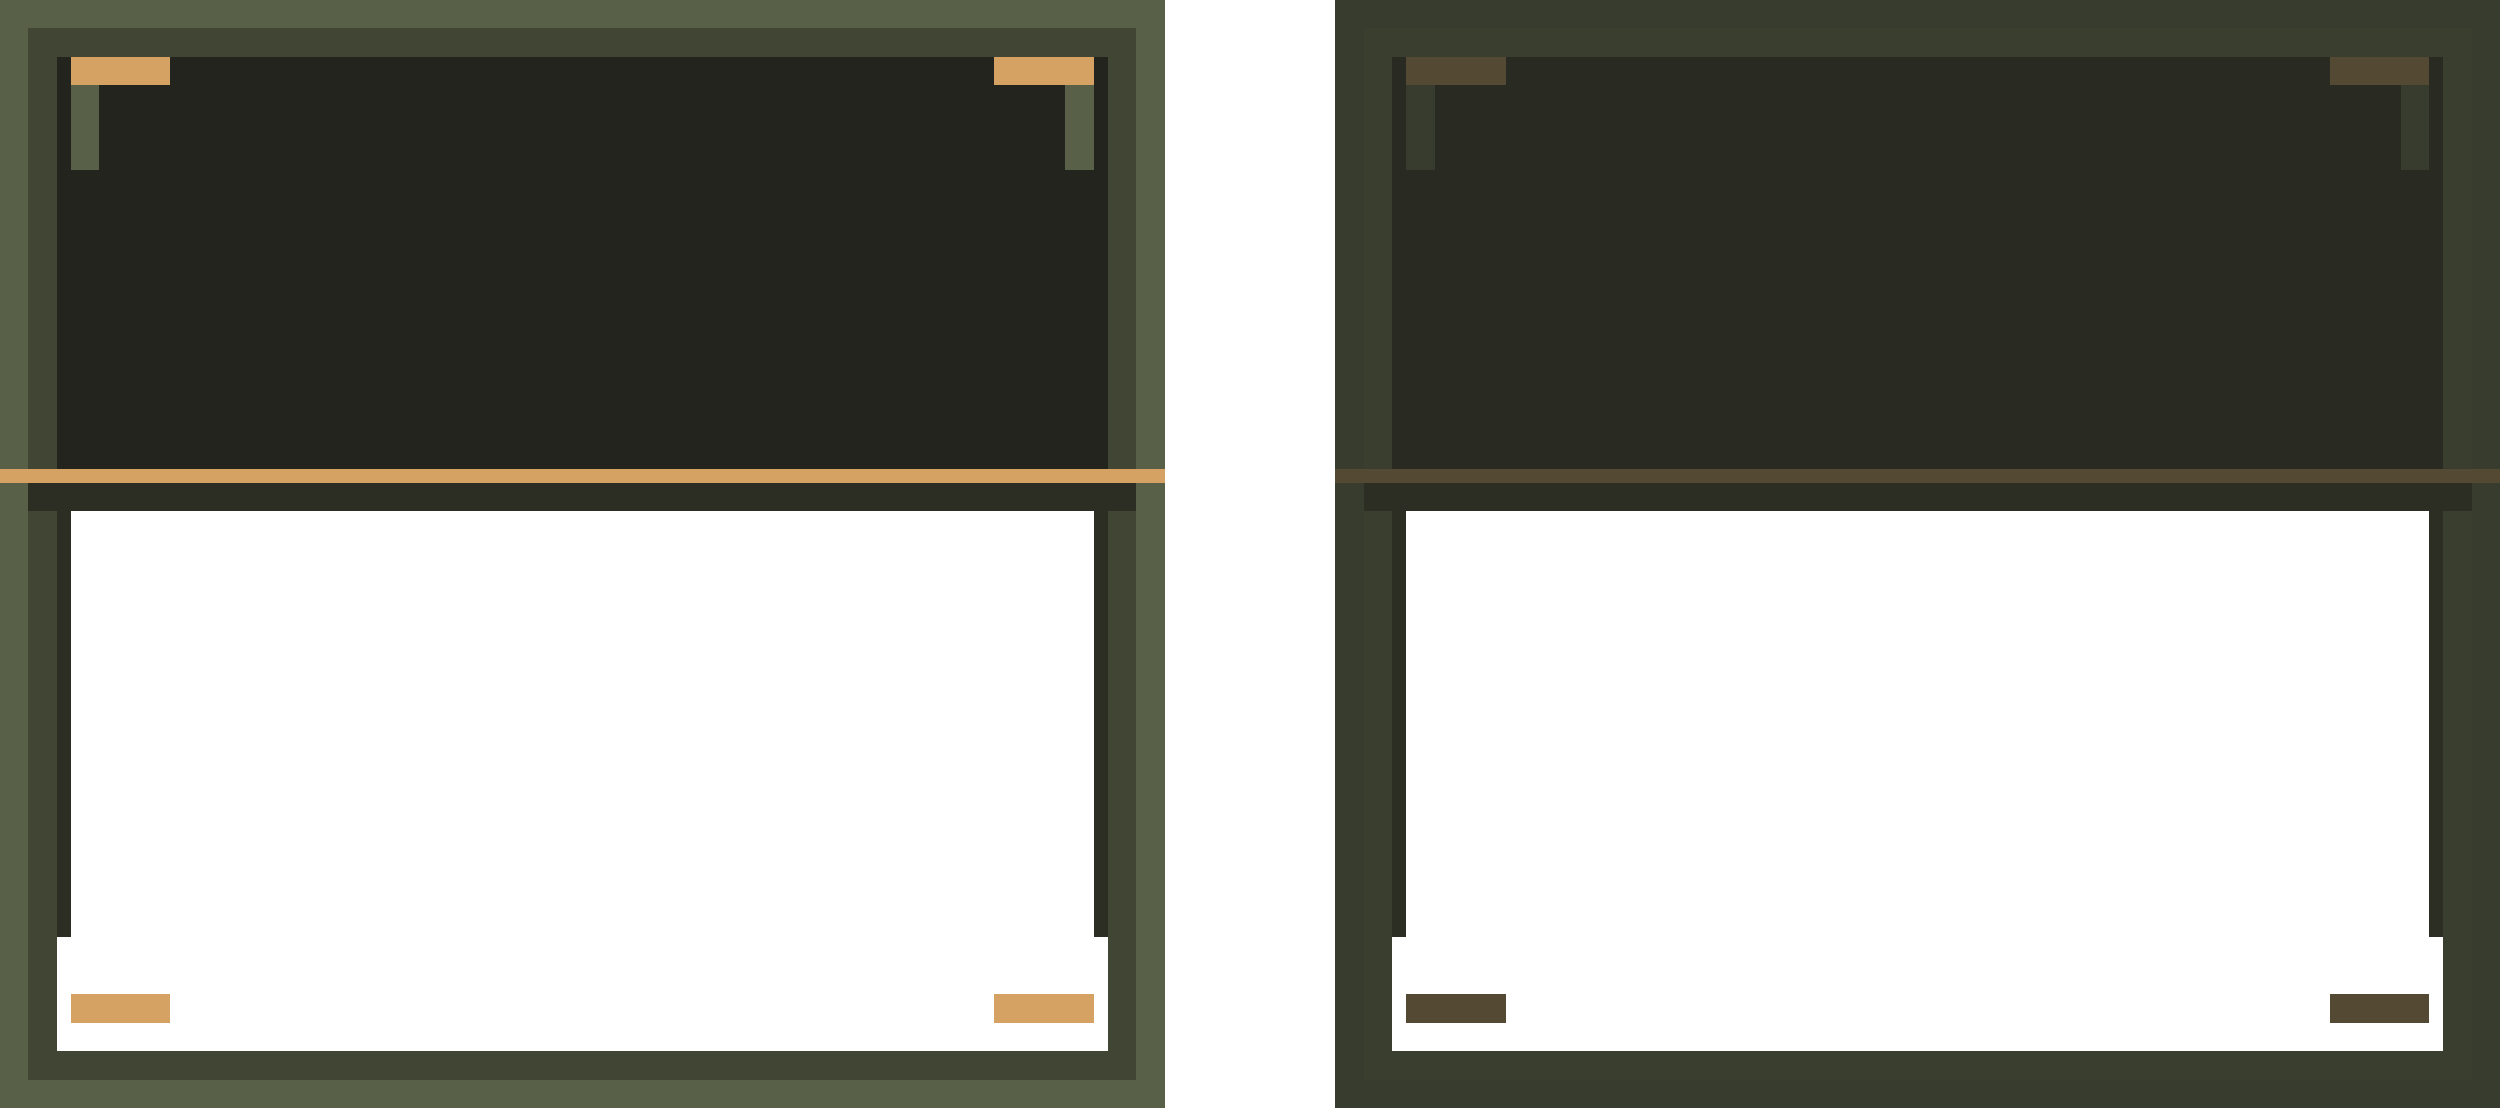
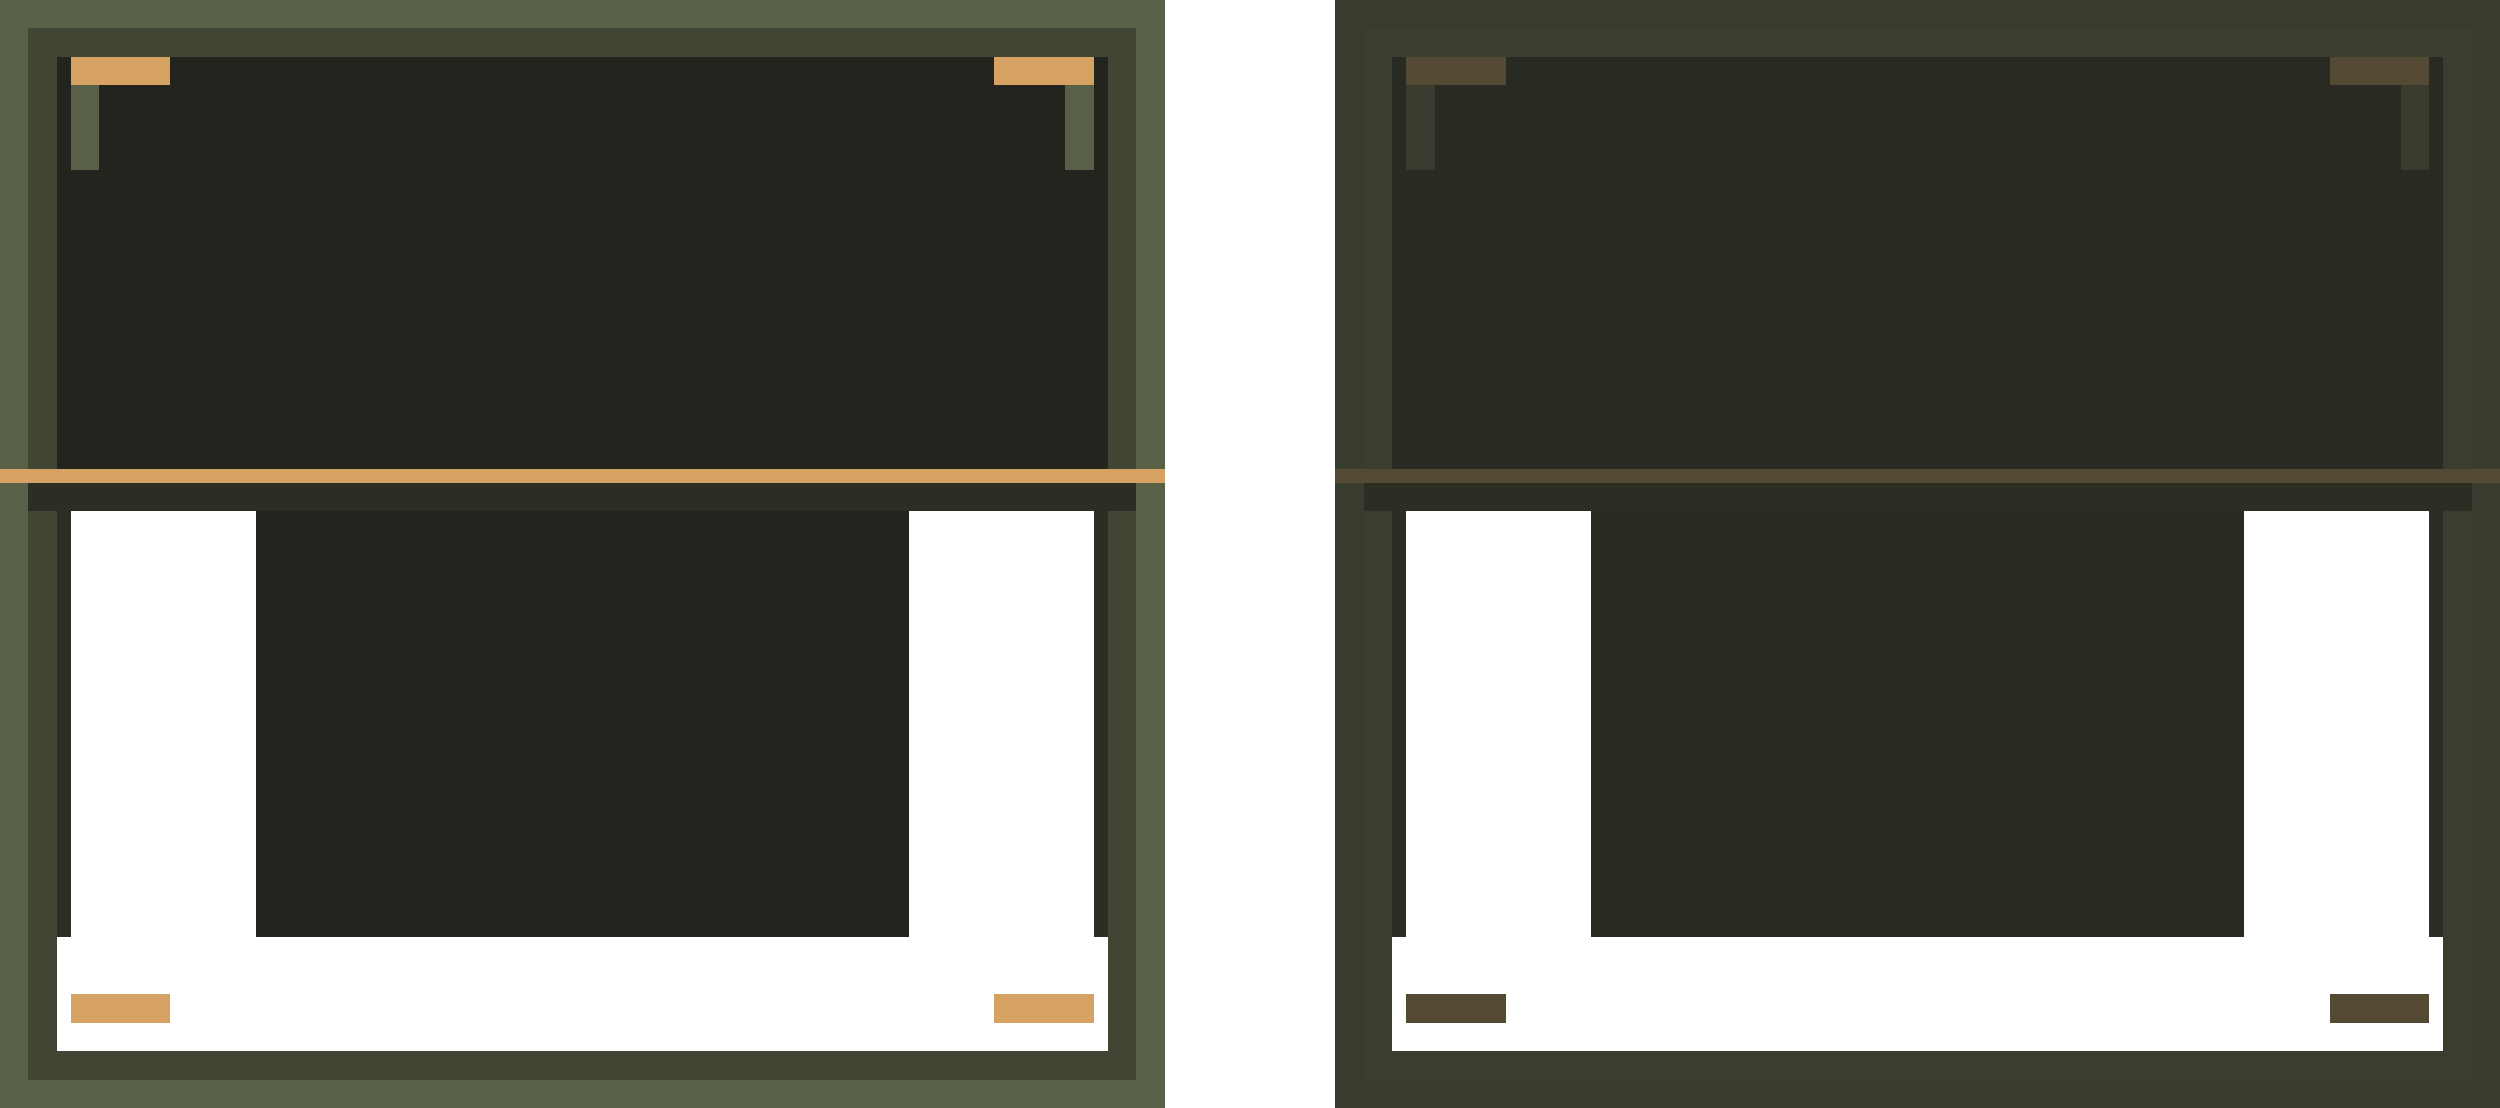
<svg xmlns="http://www.w3.org/2000/svg" width="176" height="78" viewBox="0 0 176 78" shape-rendering="crispEdges">
  <g id="decoration-topleft" transform="translate(0,0)">
    <rect x="0" y="0" width="18" height="36" fill="#23241D" />
    <rect x="0" y="0" width="18" height="36" fill="#23241D" />
    <rect x="0" y="0" width="18" height="2" fill="#596048" />
    <rect x="0" y="0" width="2" height="36" fill="#596048" />
    <rect x="2" y="2" width="16" height="2" fill="#414534" />
    <rect x="2" y="4" width="2" height="32" fill="#414534" />
    <rect x="5" y="4" width="7" height="2" fill="#D5A263" />
    <rect x="5" y="6" width="2" height="6" fill="#596048" />
    <rect x="0" y="33" width="18" height="1" fill="#D5A263" />
    <rect x="2" y="34" width="16" height="2" fill="#2C2E24" />
  </g>
  <g id="decoration-top" transform="translate(18,0)">
    <rect x="0" y="0" width="46" height="36" fill="#23241D" />
    <rect x="0" y="0" width="46" height="36" fill="#23241D" />
    <rect x="0" y="0" width="46" height="2" fill="#596048" />
    <rect x="0" y="2" width="46" height="2" fill="#414534" />
    <rect x="0" y="33" width="46" height="1" fill="#D5A263" />
    <rect x="0" y="34" width="46" height="2" fill="#2C2E24" />
  </g>
  <g id="decoration-topright" transform="translate(64,0)">
    <rect x="0" y="0" width="18" height="36" fill="#23241D" />
    <rect x="0" y="0" width="18" height="36" fill="#23241D" />
    <rect x="0" y="0" width="18" height="2" fill="#596048" />
    <rect x="16" y="0" width="2" height="36" fill="#596048" />
    <rect x="0" y="2" width="16" height="2" fill="#414534" />
    <rect x="14" y="4" width="2" height="32" fill="#414534" />
    <rect x="6" y="4" width="7" height="2" fill="#D5A263" />
    <rect x="11" y="6" width="2" height="6" fill="#596048" />
    <rect x="0" y="33" width="18" height="1" fill="#D5A263" />
    <rect x="0" y="34" width="16" height="2" fill="#2C2E24" />
  </g>
  <g id="decoration-left" transform="translate(0,36)">
    <rect x="0" y="0" width="18" height="30" fill="#000000" fill-opacity="0.001" />
    <rect x="0" y="0" width="2" height="30" fill="#596048" />
    <rect x="2" y="0" width="2" height="30" fill="#414534" />
    <rect x="4" y="0" width="1" height="30" fill="#2C2E24" />
  </g>
  <g id="decoration-center" transform="translate(18,36)">
    <rect x="0" y="0" width="46" height="30" fill="#000000" fill-opacity="0.001" />
  </g>
  <g id="decoration-right" transform="translate(64,36)">
    <rect x="0" y="0" width="18" height="30" fill="#000000" fill-opacity="0.001" />
    <rect x="16" y="0" width="2" height="30" fill="#596048" />
    <rect x="14" y="0" width="2" height="30" fill="#414534" />
    <rect x="13" y="0" width="1" height="30" fill="#2C2E24" />
  </g>
  <g id="decoration-bottomleft" transform="translate(0,66)">
    <rect x="0" y="0" width="18" height="12" fill="#000000" fill-opacity="0.001" />
    <rect x="0" y="0" width="2" height="12" fill="#596048" />
    <rect x="2" y="0" width="2" height="12" fill="#414534" />
    <rect x="0" y="10" width="18" height="2" fill="#596048" />
    <rect x="2" y="8" width="16" height="2" fill="#414534" />
    <rect x="5" y="4" width="7" height="2" fill="#D5A263" />
  </g>
  <g id="decoration-bottom" transform="translate(18,66)">
    <rect x="0" y="0" width="46" height="12" fill="#000000" fill-opacity="0.001" />
    <rect x="0" y="10" width="46" height="2" fill="#596048" />
    <rect x="0" y="8" width="46" height="2" fill="#414534" />
  </g>
  <g id="decoration-bottomright" transform="translate(64,66)">
    <rect x="0" y="0" width="18" height="12" fill="#000000" fill-opacity="0.001" />
    <rect x="16" y="0" width="2" height="12" fill="#596048" />
    <rect x="14" y="0" width="2" height="12" fill="#414534" />
    <rect x="0" y="10" width="18" height="2" fill="#596048" />
    <rect x="0" y="8" width="16" height="2" fill="#414534" />
    <rect x="6" y="4" width="7" height="2" fill="#D5A263" />
  </g>
  <g id="decoration-inactive-topleft" transform="translate(94,0)">
    <rect x="0" y="0" width="18" height="36" fill="#292B22" />
    <rect x="0" y="0" width="18" height="36" fill="#292B22" />
    <rect x="0" y="0" width="18" height="2" fill="#383C2E" />
    <rect x="0" y="0" width="2" height="36" fill="#383C2E" />
    <rect x="2" y="2" width="16" height="2" fill="#3A3E2F" />
    <rect x="2" y="4" width="2" height="32" fill="#3A3E2F" />
    <rect x="5" y="4" width="7" height="2" fill="#544932" />
    <rect x="5" y="6" width="2" height="6" fill="#383C2E" />
    <rect x="0" y="33" width="18" height="1" fill="#544932" />
    <rect x="2" y="34" width="16" height="2" fill="#2C2E24" />
  </g>
  <g id="decoration-inactive-top" transform="translate(112,0)">
    <rect x="0" y="0" width="46" height="36" fill="#292B22" />
    <rect x="0" y="0" width="46" height="36" fill="#292B22" />
    <rect x="0" y="0" width="46" height="2" fill="#383C2E" />
    <rect x="0" y="2" width="46" height="2" fill="#3A3E2F" />
    <rect x="0" y="33" width="46" height="1" fill="#544932" />
    <rect x="0" y="34" width="46" height="2" fill="#2C2E24" />
  </g>
  <g id="decoration-inactive-topright" transform="translate(158,0)">
    <rect x="0" y="0" width="18" height="36" fill="#292B22" />
    <rect x="0" y="0" width="18" height="36" fill="#292B22" />
    <rect x="0" y="0" width="18" height="2" fill="#383C2E" />
    <rect x="16" y="0" width="2" height="36" fill="#383C2E" />
    <rect x="0" y="2" width="16" height="2" fill="#3A3E2F" />
    <rect x="14" y="4" width="2" height="32" fill="#3A3E2F" />
    <rect x="6" y="4" width="7" height="2" fill="#544932" />
    <rect x="11" y="6" width="2" height="6" fill="#383C2E" />
    <rect x="0" y="33" width="18" height="1" fill="#544932" />
    <rect x="0" y="34" width="16" height="2" fill="#2C2E24" />
  </g>
  <g id="decoration-inactive-left" transform="translate(94,36)">
    <rect x="0" y="0" width="18" height="30" fill="#000000" fill-opacity="0.001" />
    <rect x="0" y="0" width="2" height="30" fill="#383C2E" />
    <rect x="2" y="0" width="2" height="30" fill="#3A3E2F" />
    <rect x="4" y="0" width="1" height="30" fill="#2C2E24" />
  </g>
  <g id="decoration-inactive-center" transform="translate(112,36)">
    <rect x="0" y="0" width="46" height="30" fill="#000000" fill-opacity="0.001" />
  </g>
  <g id="decoration-inactive-right" transform="translate(158,36)">
    <rect x="0" y="0" width="18" height="30" fill="#000000" fill-opacity="0.001" />
    <rect x="16" y="0" width="2" height="30" fill="#383C2E" />
    <rect x="14" y="0" width="2" height="30" fill="#3A3E2F" />
    <rect x="13" y="0" width="1" height="30" fill="#2C2E24" />
  </g>
  <g id="decoration-inactive-bottomleft" transform="translate(94,66)">
    <rect x="0" y="0" width="18" height="12" fill="#000000" fill-opacity="0.001" />
    <rect x="0" y="0" width="2" height="12" fill="#383C2E" />
    <rect x="2" y="0" width="2" height="12" fill="#3A3E2F" />
    <rect x="0" y="10" width="18" height="2" fill="#383C2E" />
    <rect x="2" y="8" width="16" height="2" fill="#3A3E2F" />
    <rect x="5" y="4" width="7" height="2" fill="#544932" />
  </g>
  <g id="decoration-inactive-bottom" transform="translate(112,66)">
    <rect x="0" y="0" width="46" height="12" fill="#000000" fill-opacity="0.001" />
    <rect x="0" y="10" width="46" height="2" fill="#383C2E" />
    <rect x="0" y="8" width="46" height="2" fill="#3A3E2F" />
  </g>
  <g id="decoration-inactive-bottomright" transform="translate(158,66)">
    <rect x="0" y="0" width="18" height="12" fill="#000000" fill-opacity="0.001" />
    <rect x="16" y="0" width="2" height="12" fill="#383C2E" />
    <rect x="14" y="0" width="2" height="12" fill="#3A3E2F" />
    <rect x="0" y="10" width="18" height="2" fill="#383C2E" />
    <rect x="0" y="8" width="16" height="2" fill="#3A3E2F" />
    <rect x="6" y="4" width="7" height="2" fill="#544932" />
  </g>
+   <g id="decoration-maximized-center" transform="translate(18,36)">
+     <rect x="0" y="0" width="46" height="30" fill="#23241D" />
+   </g>
+   <g id="decoration-maximized-inactive-center" transform="translate(112,36)">
+     <rect x="0" y="0" width="46" height="30" fill="#292B22" />
+   </g>
</svg>
